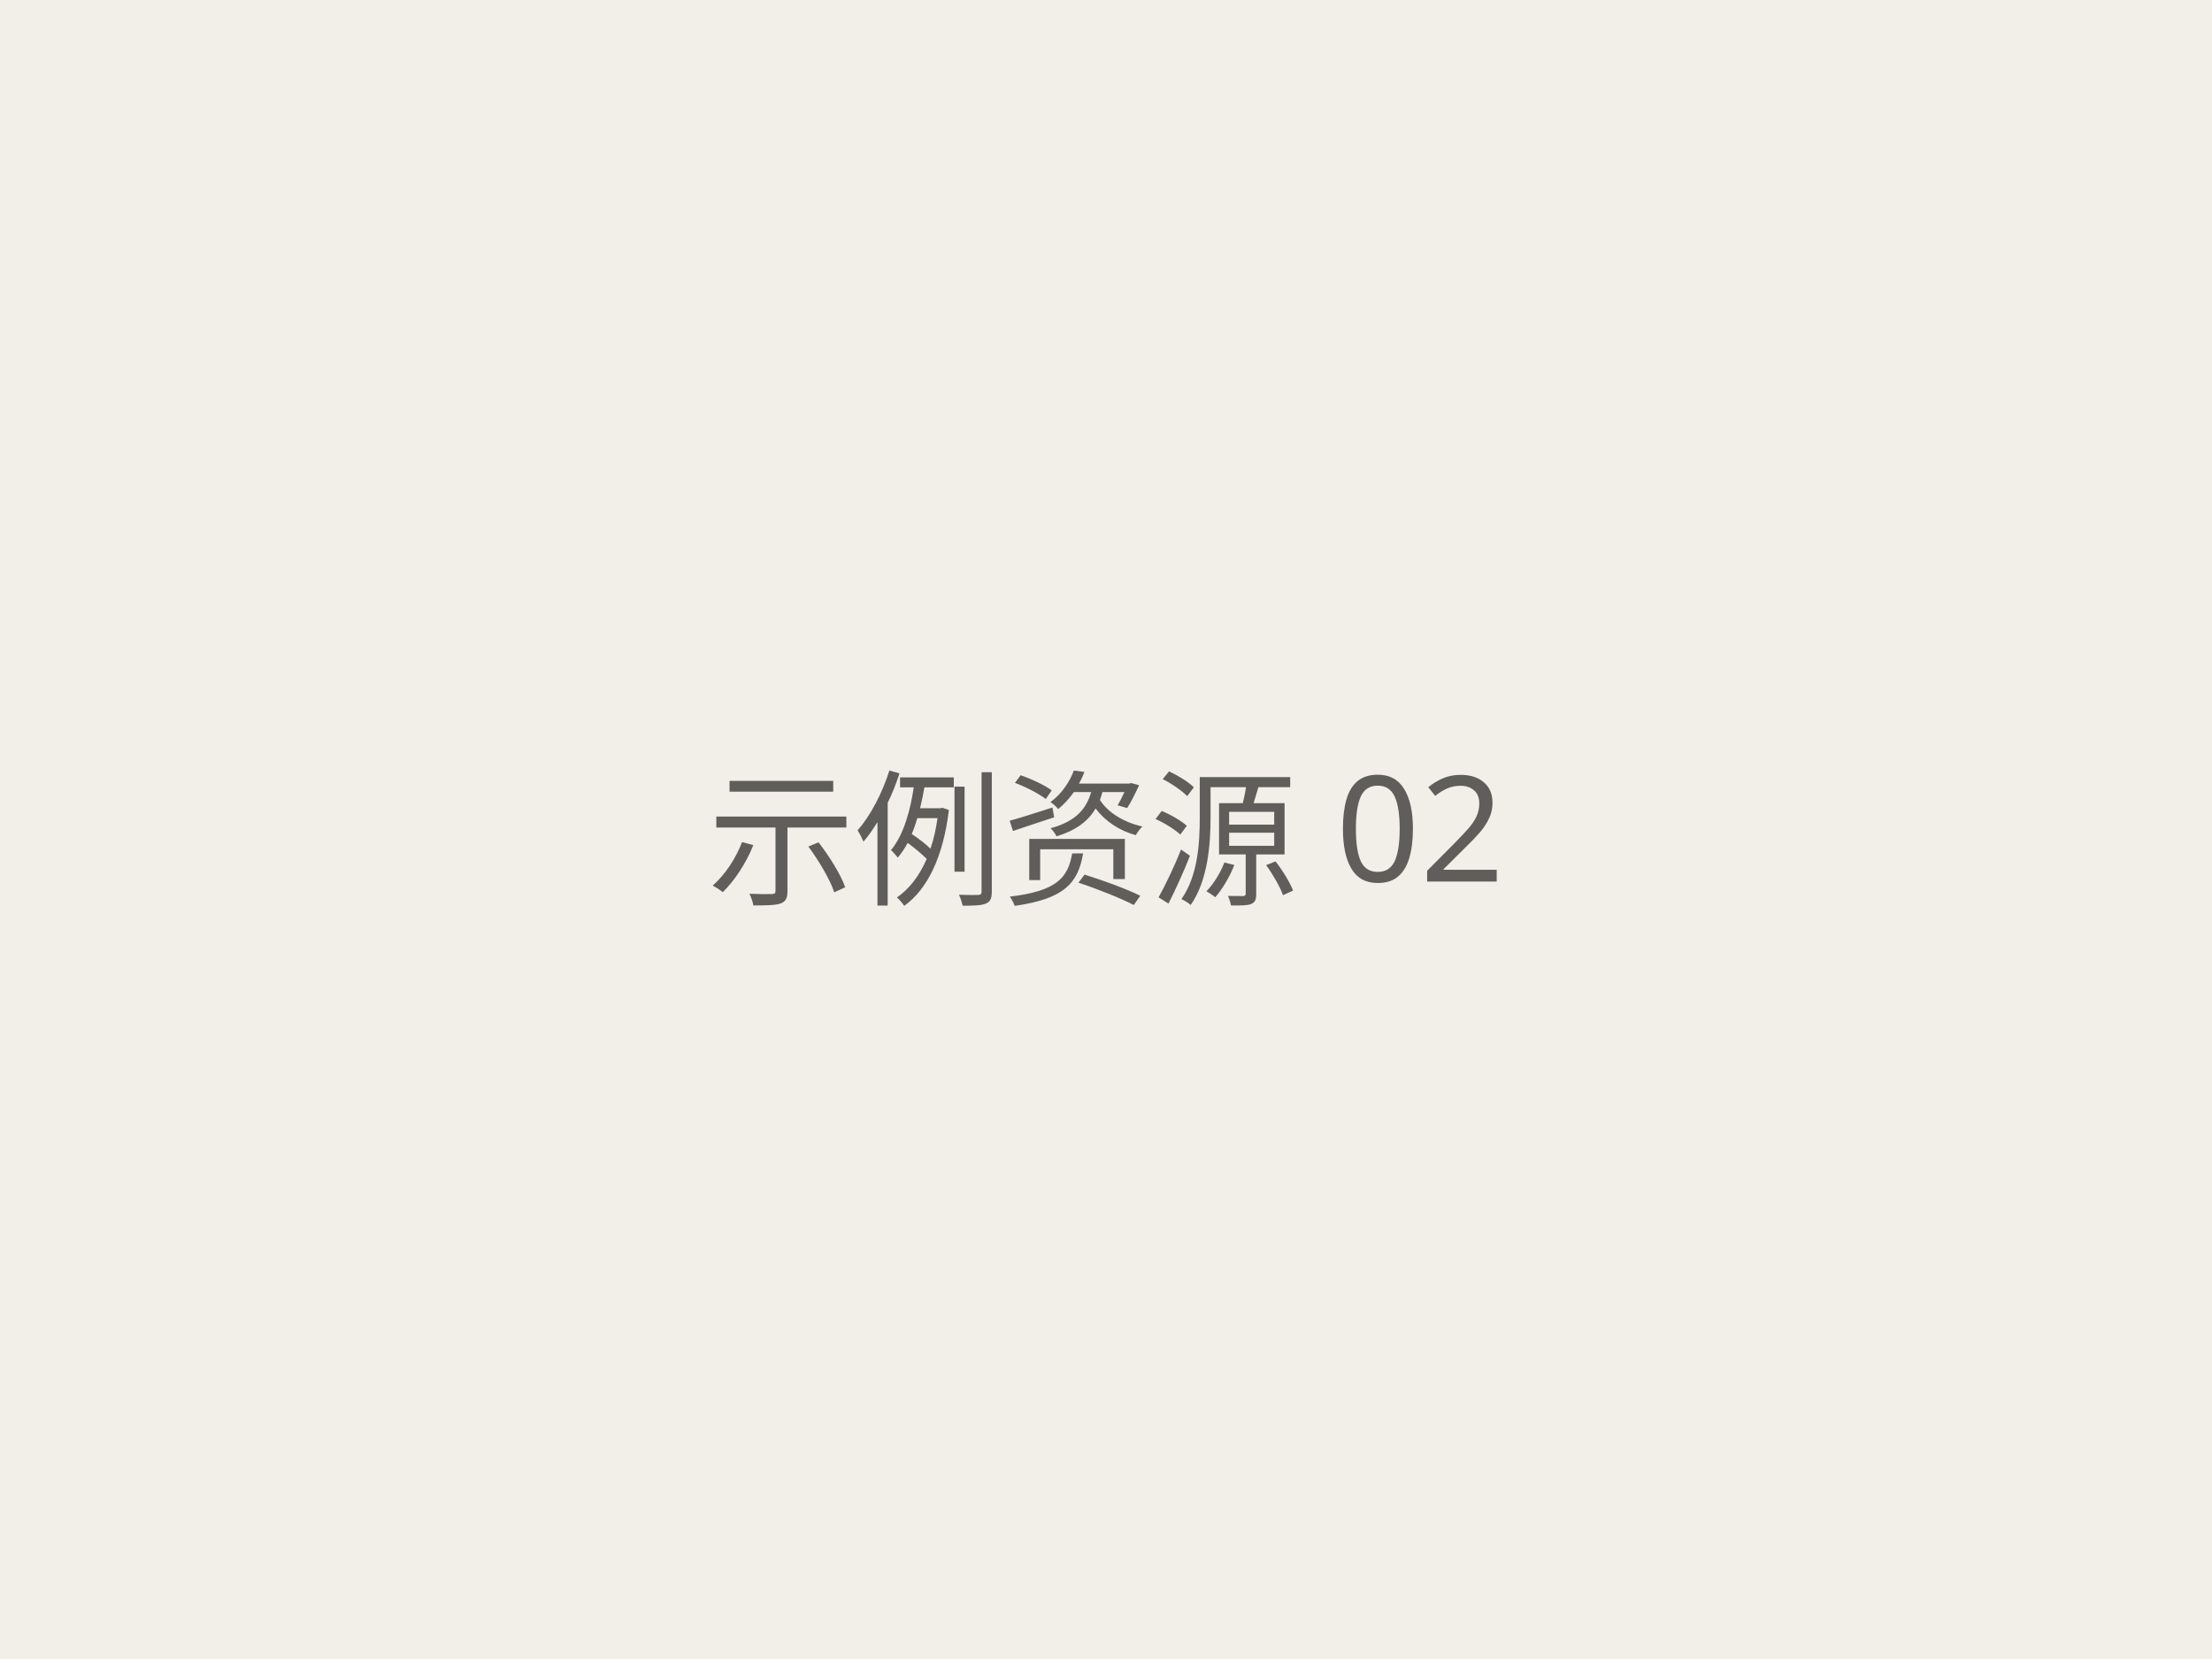
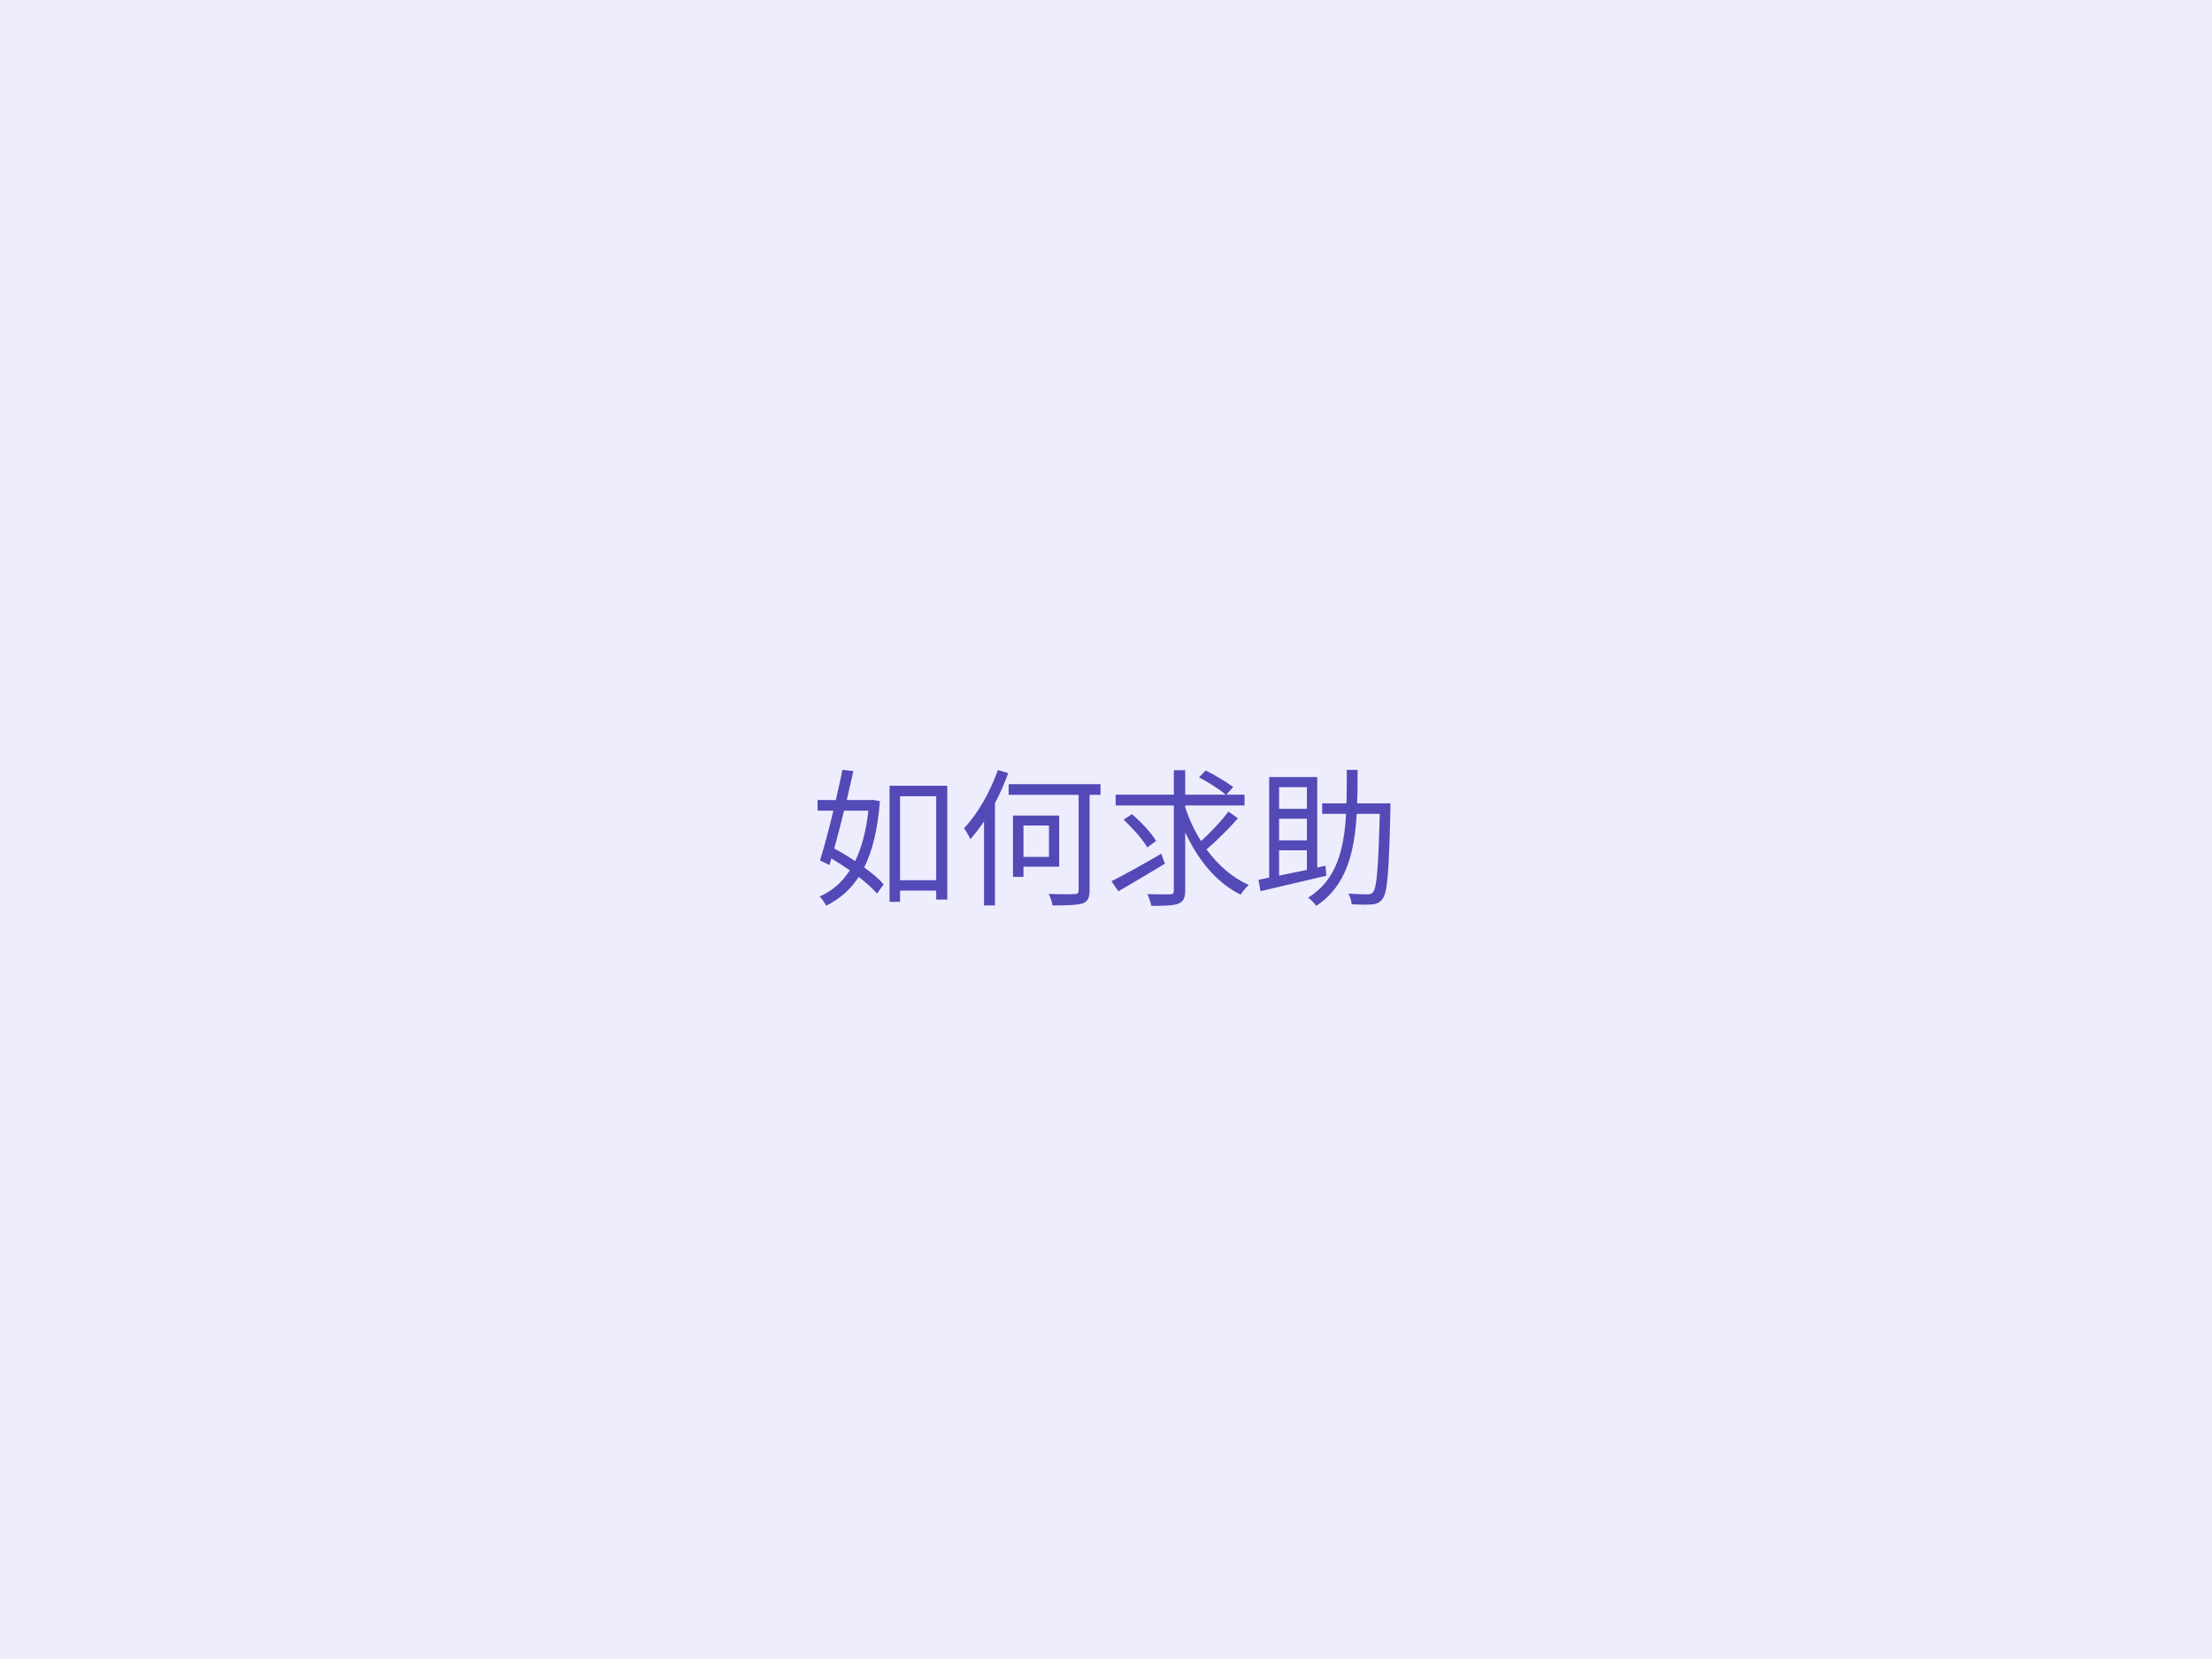
<svg xmlns="http://www.w3.org/2000/svg" width="240" height="180" viewBox="0 0 240 180">
-   <rect width="240" height="180" fill="#f1efe8" />
-   <text x="120" y="90" text-anchor="middle" dominant-baseline="central" font-family="sans-serif" font-size="16" fill="#5f5e5a">示例资源 02</text>
+   <rect width="240" height="180" fill="#eeedfe" />
+   <text x="120" y="90" text-anchor="middle" dominant-baseline="central" font-family="sans-serif" font-size="16" fill="#534ab7">如何求助</text>
</svg>
